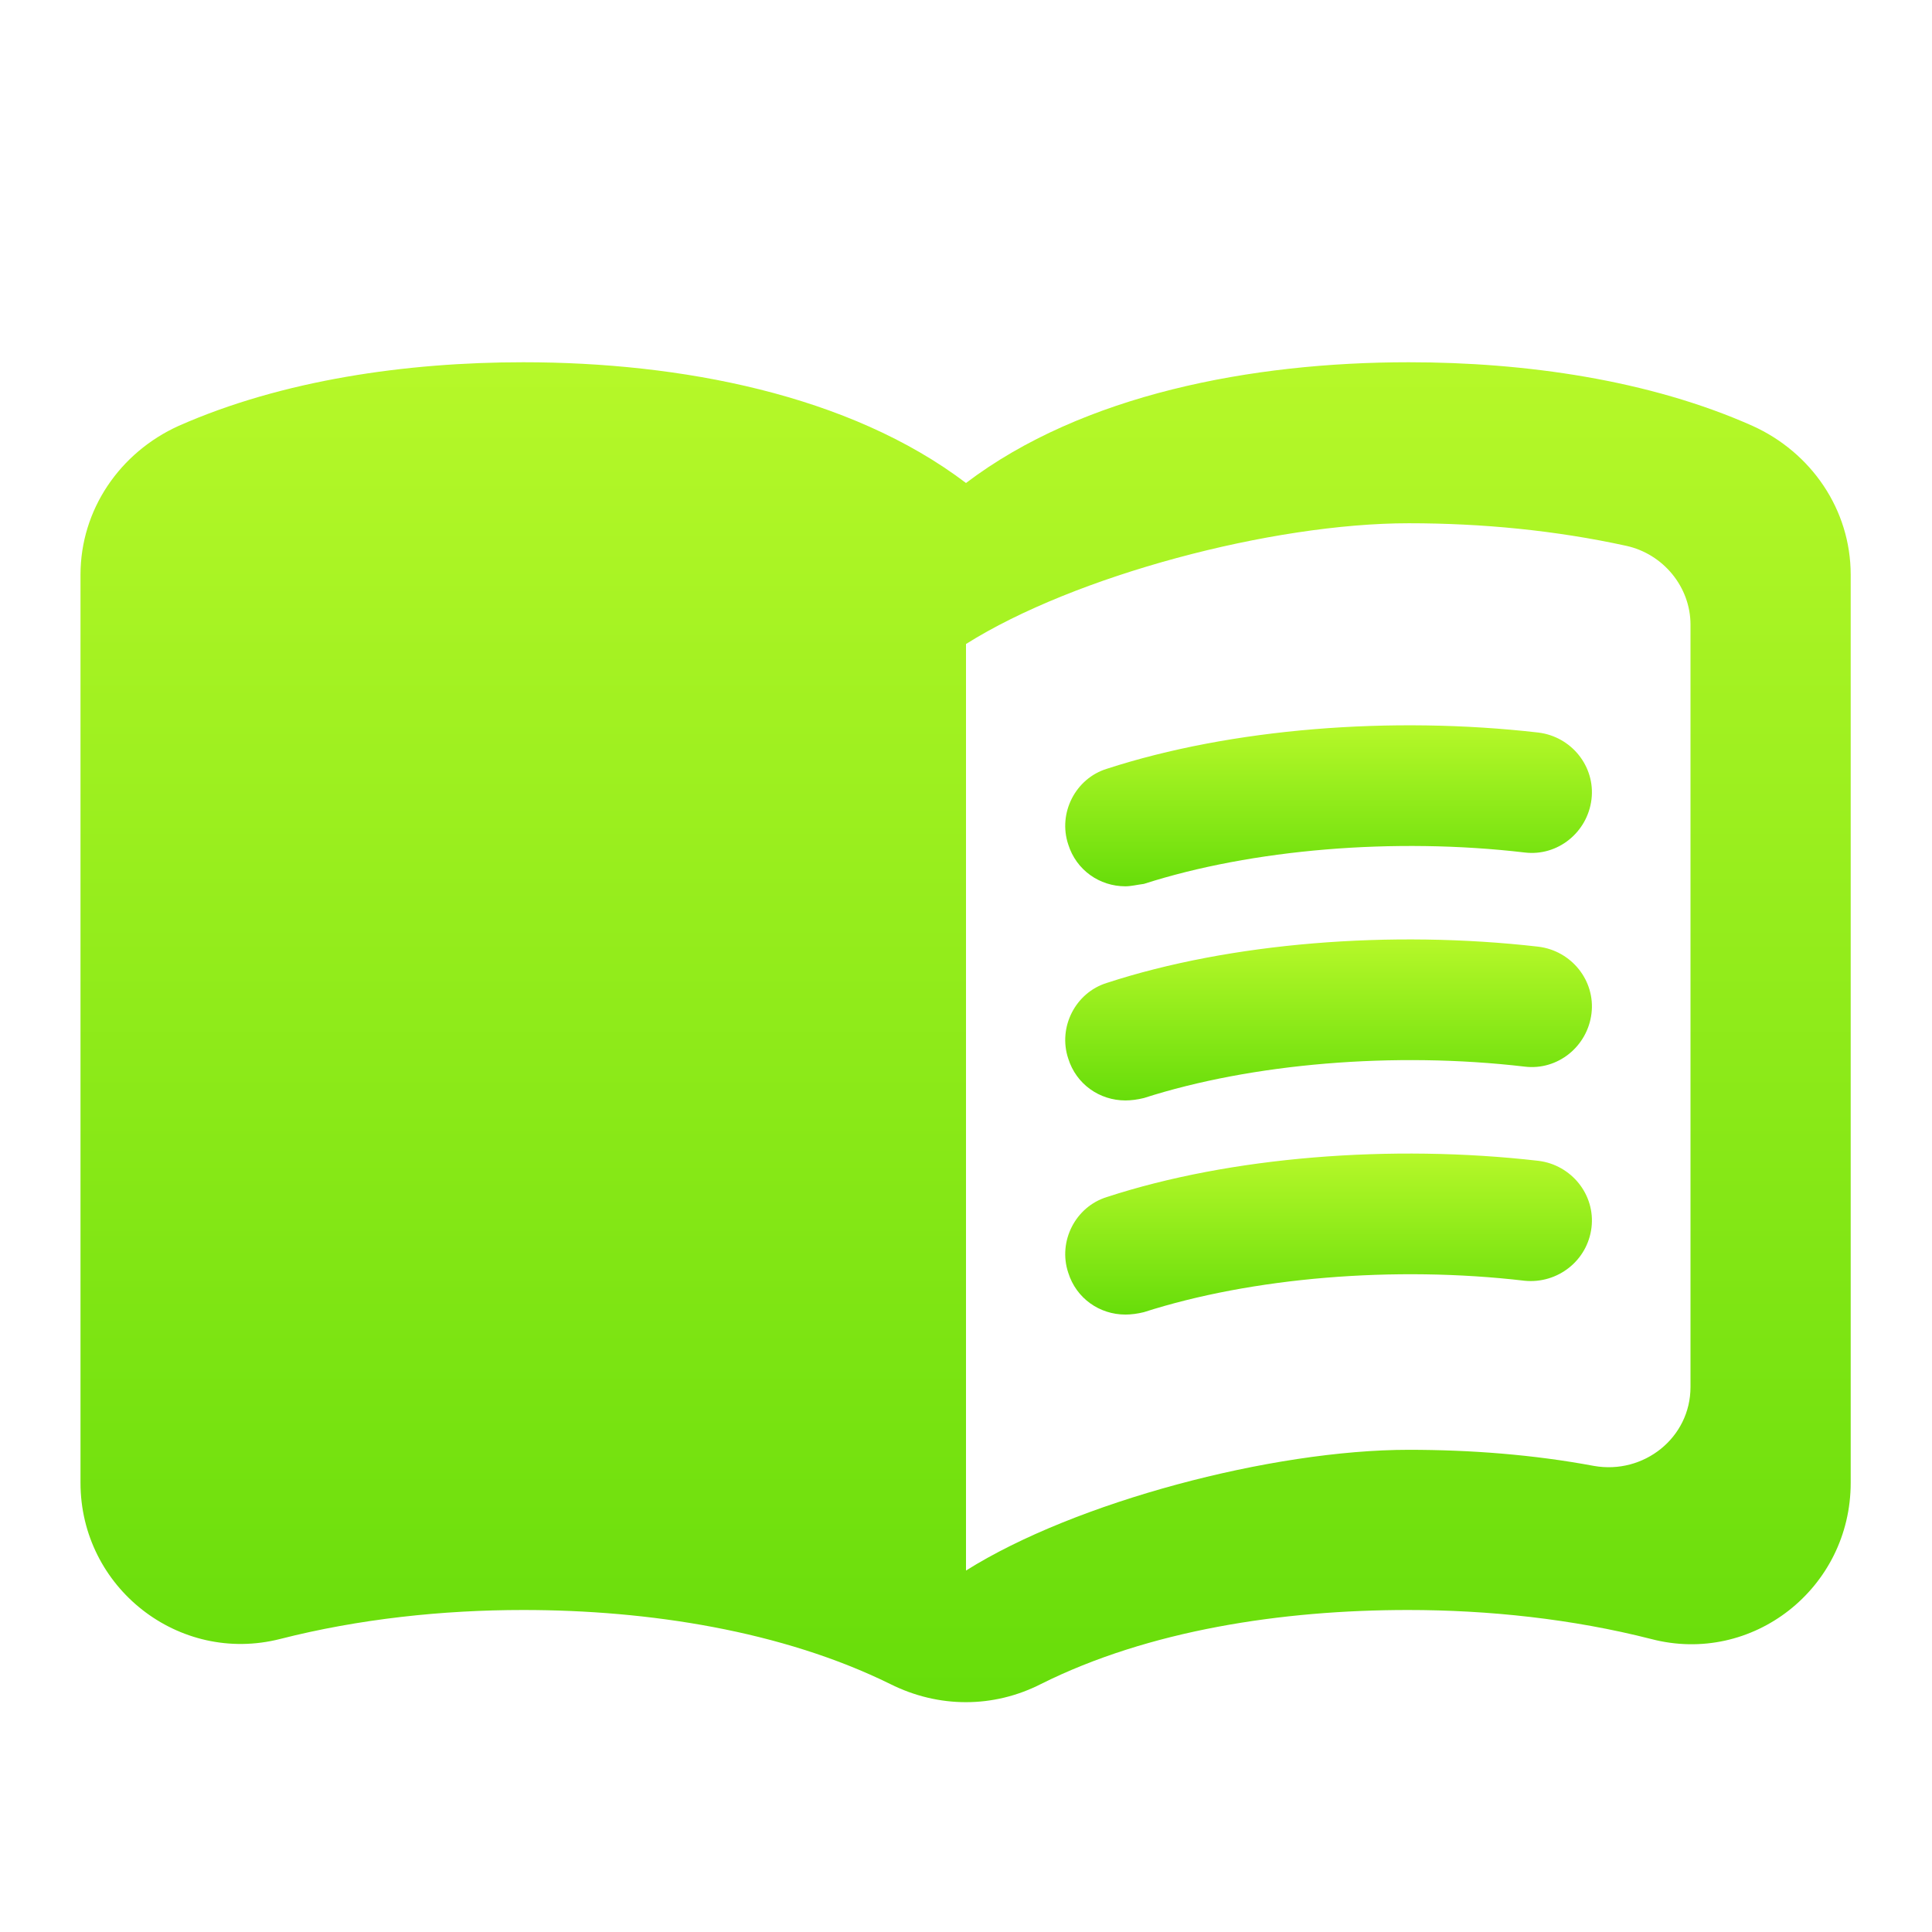
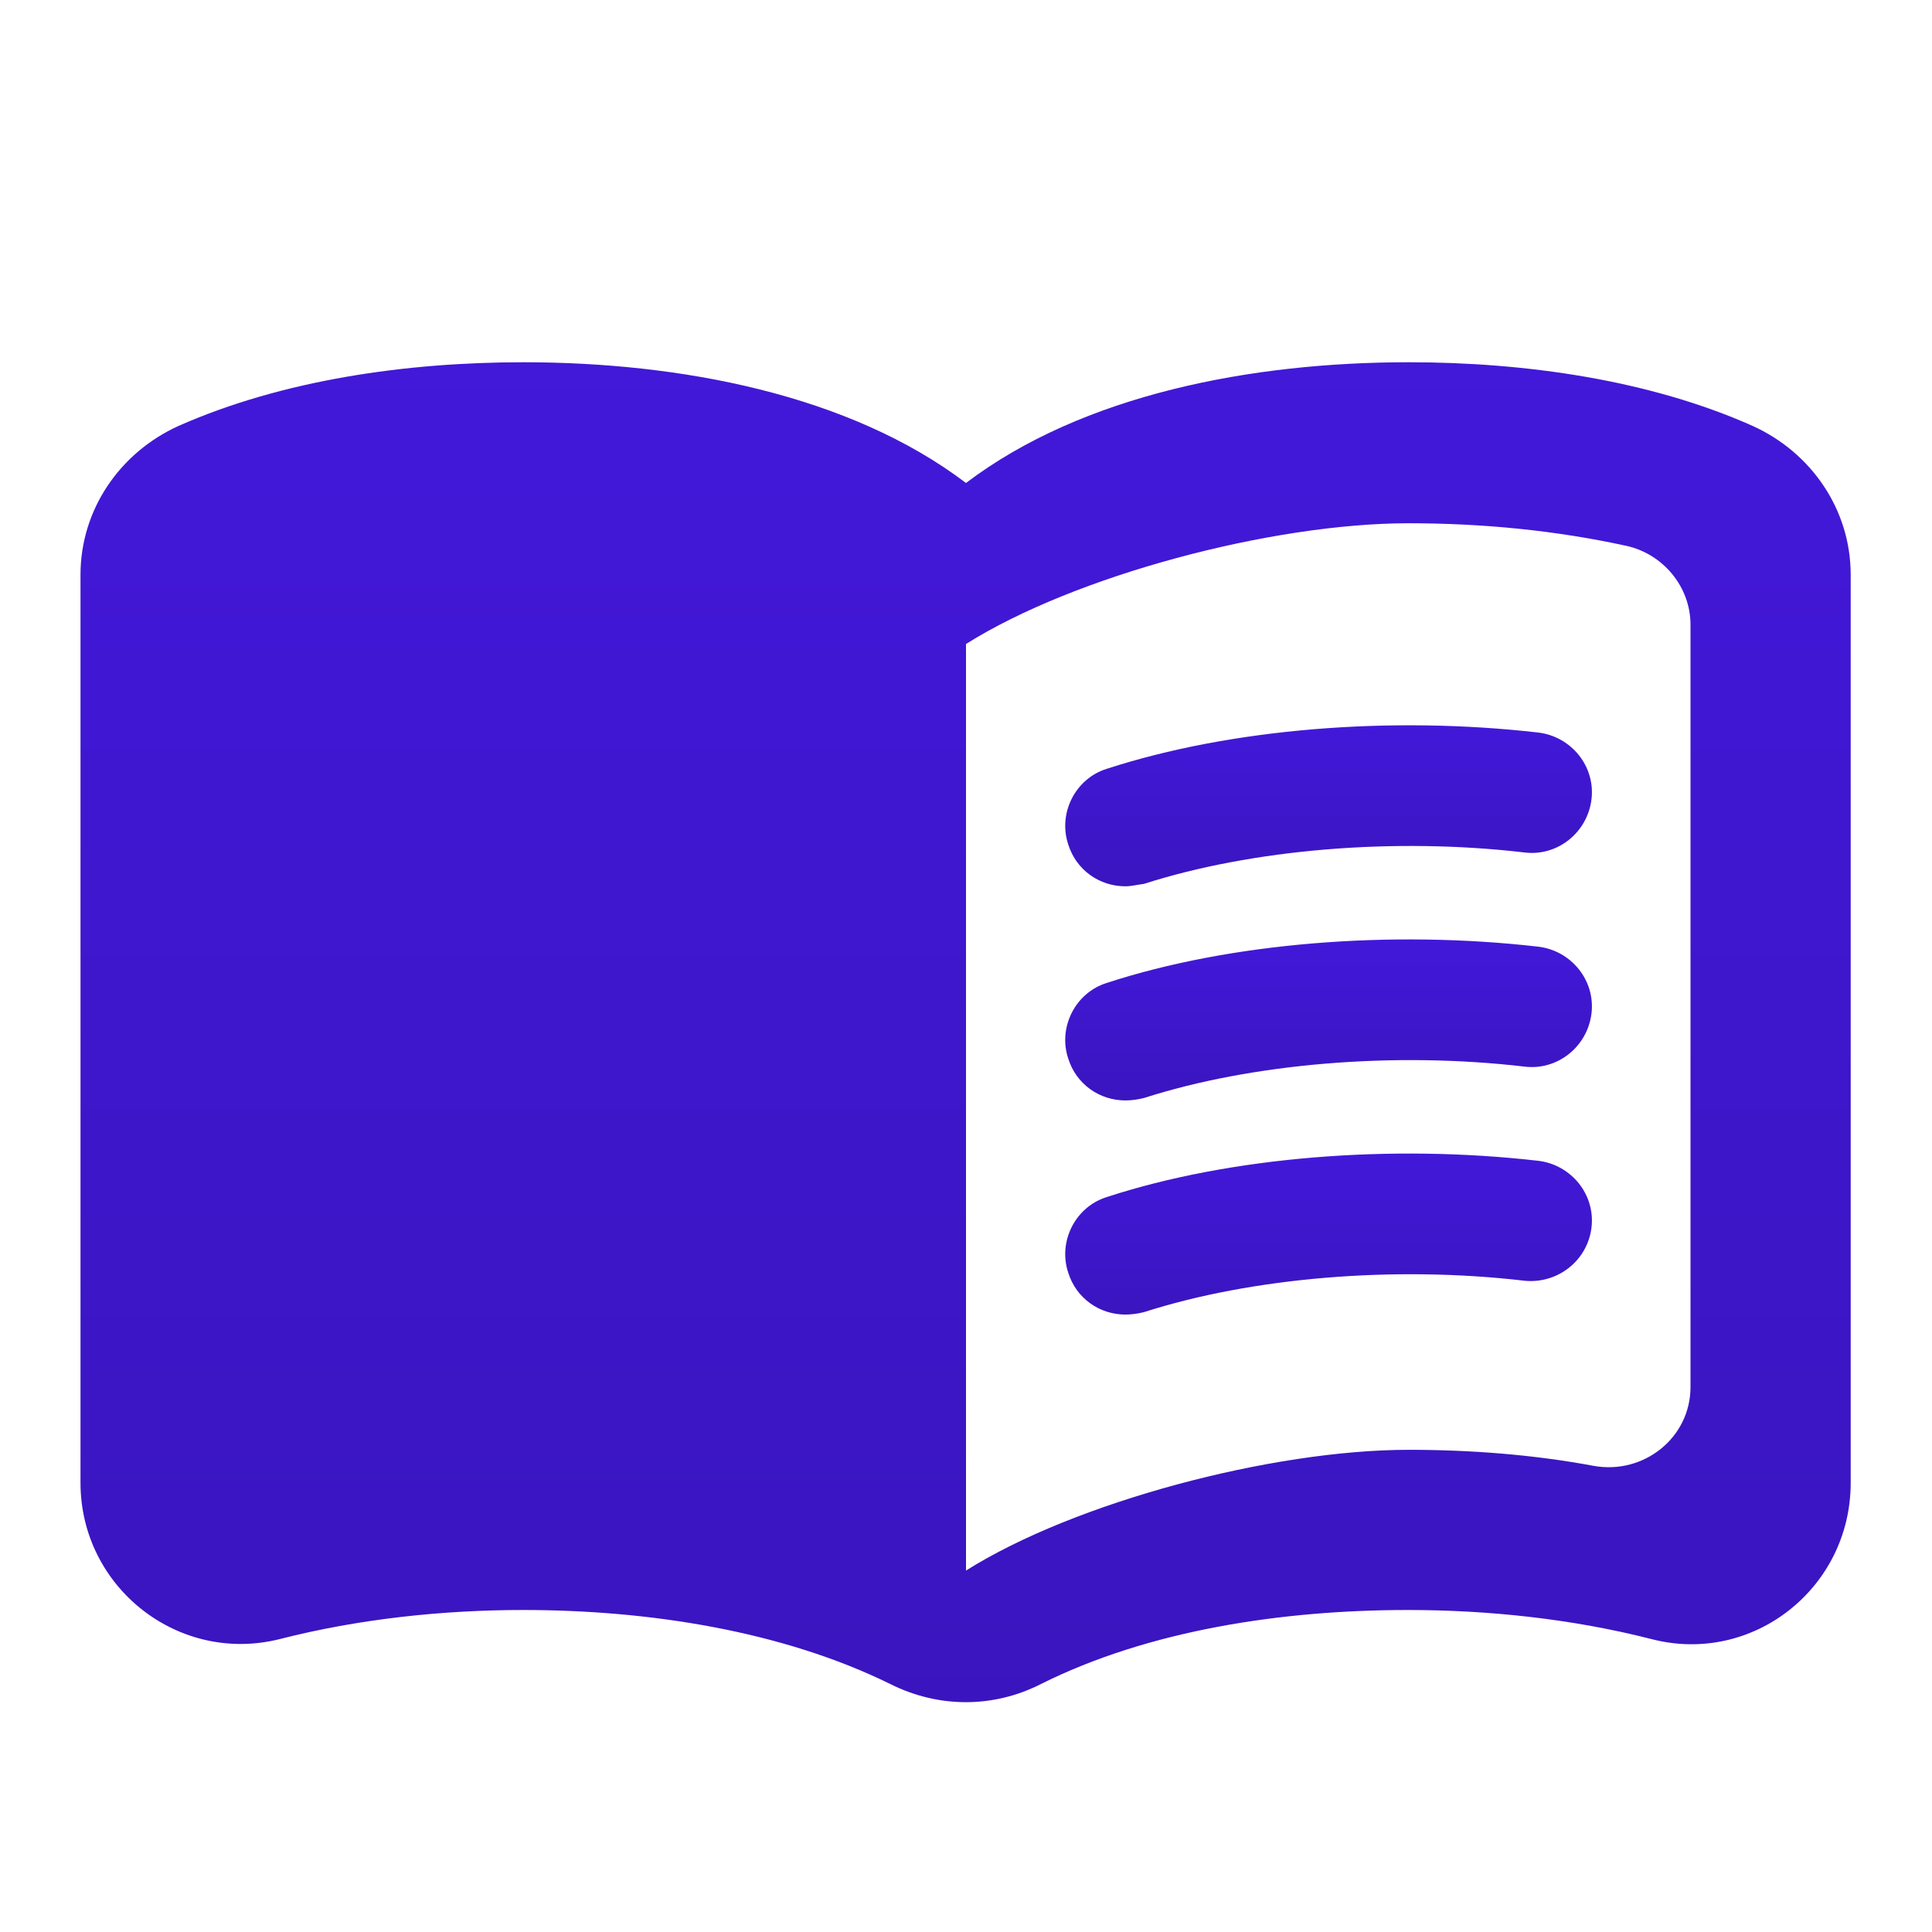
<svg xmlns="http://www.w3.org/2000/svg" width="24" height="24" viewBox="0 0 24 24" fill="none">
  <path d="M17.5 4.5C15.55 4.5 13.45 4.9 12 6C10.55 4.9 8.45 4.5 6.5 4.5C5.05 4.5 3.51 4.72 2.22 5.29C1.49 5.62 1 6.33 1 7.14V18.42C1 19.72 2.22 20.68 3.48 20.36C4.46 20.11 5.5 20 6.5 20C8.06 20 9.72 20.26 11.06 20.92C11.66 21.22 12.34 21.22 12.93 20.92C14.27 20.25 15.93 20 17.49 20C18.49 20 19.53 20.11 20.51 20.36C21.77 20.69 22.99 19.73 22.99 18.42V7.14C22.99 6.33 22.5 5.62 21.77 5.29C20.49 4.72 18.95 4.5 17.5 4.5ZM21 17.23C21 17.86 20.42 18.32 19.8 18.21C19.05 18.07 18.27 18.01 17.5 18.01C15.8 18.01 13.35 18.66 12 19.51V8C13.35 7.15 15.8 6.5 17.5 6.5C18.42 6.5 19.33 6.59 20.2 6.78C20.66 6.88 21 7.29 21 7.76V17.23Z" fill="url(#paint0_linear)" />
  <path d="M13.98 11.01C13.66 11.01 13.37 10.81 13.27 10.49C13.14 10.1 13.36 9.67 13.75 9.55C15.29 9.05 17.28 8.89 19.11 9.1C19.52 9.15 19.82 9.52 19.77 9.93C19.72 10.34 19.35 10.64 18.94 10.59C17.32 10.4 15.55 10.55 14.21 10.98C14.13 10.99 14.05 11.01 13.98 11.01Z" fill="url(#paint1_linear)" />
  <path d="M13.98 13.67C13.66 13.67 13.37 13.47 13.27 13.15C13.14 12.76 13.36 12.33 13.75 12.21C15.28 11.71 17.28 11.55 19.11 11.76C19.52 11.81 19.82 12.18 19.77 12.59C19.72 13 19.35 13.3 18.94 13.25C17.32 13.06 15.55 13.21 14.21 13.64C14.13 13.66 14.05 13.67 13.98 13.67Z" fill="url(#paint2_linear)" />
  <path d="M13.98 16.33C13.66 16.33 13.37 16.13 13.27 15.81C13.14 15.42 13.36 14.99 13.75 14.87C15.28 14.37 17.28 14.21 19.11 14.42C19.52 14.47 19.82 14.84 19.77 15.25C19.72 15.66 19.35 15.95 18.94 15.91C17.32 15.72 15.55 15.87 14.21 16.3C14.13 16.32 14.05 16.33 13.98 16.33Z" fill="url(#paint3_linear)" />
  <defs>
    <linearGradient id="paint0_linear" x1="11.995" y1="4.5" x2="11.995" y2="21.145" gradientUnits="userSpaceOnUse">
-       <stop stop-color="#B6F829" />
-       <stop offset="1" stop-color="#67DD0A" />
+       <stop stop-color="#4218D9" />
+       <stop offset="1" stop-color="#3A15BF" />
    </linearGradient>
    <linearGradient id="paint1_linear" x1="16.504" y1="9.01" x2="16.504" y2="11.01" gradientUnits="userSpaceOnUse">
-       <stop stop-color="#B6F829" />
-       <stop offset="1" stop-color="#67DD0A" />
+       <stop stop-color="#4218D9" />
+       <stop offset="1" stop-color="#3A15BF" />
    </linearGradient>
    <linearGradient id="paint2_linear" x1="16.504" y1="11.67" x2="16.504" y2="13.67" gradientUnits="userSpaceOnUse">
-       <stop stop-color="#B6F829" />
-       <stop offset="1" stop-color="#67DD0A" />
+       <stop stop-color="#4218D9" />
+       <stop offset="1" stop-color="#3A15BF" />
    </linearGradient>
    <linearGradient id="paint3_linear" x1="16.504" y1="14.33" x2="16.504" y2="16.33" gradientUnits="userSpaceOnUse">
-       <stop stop-color="#B6F829" />
-       <stop offset="1" stop-color="#67DD0A" />
+       <stop stop-color="#4218D9" />
+       <stop offset="1" stop-color="#3A15BF" />
    </linearGradient>
  </defs>
</svg>
